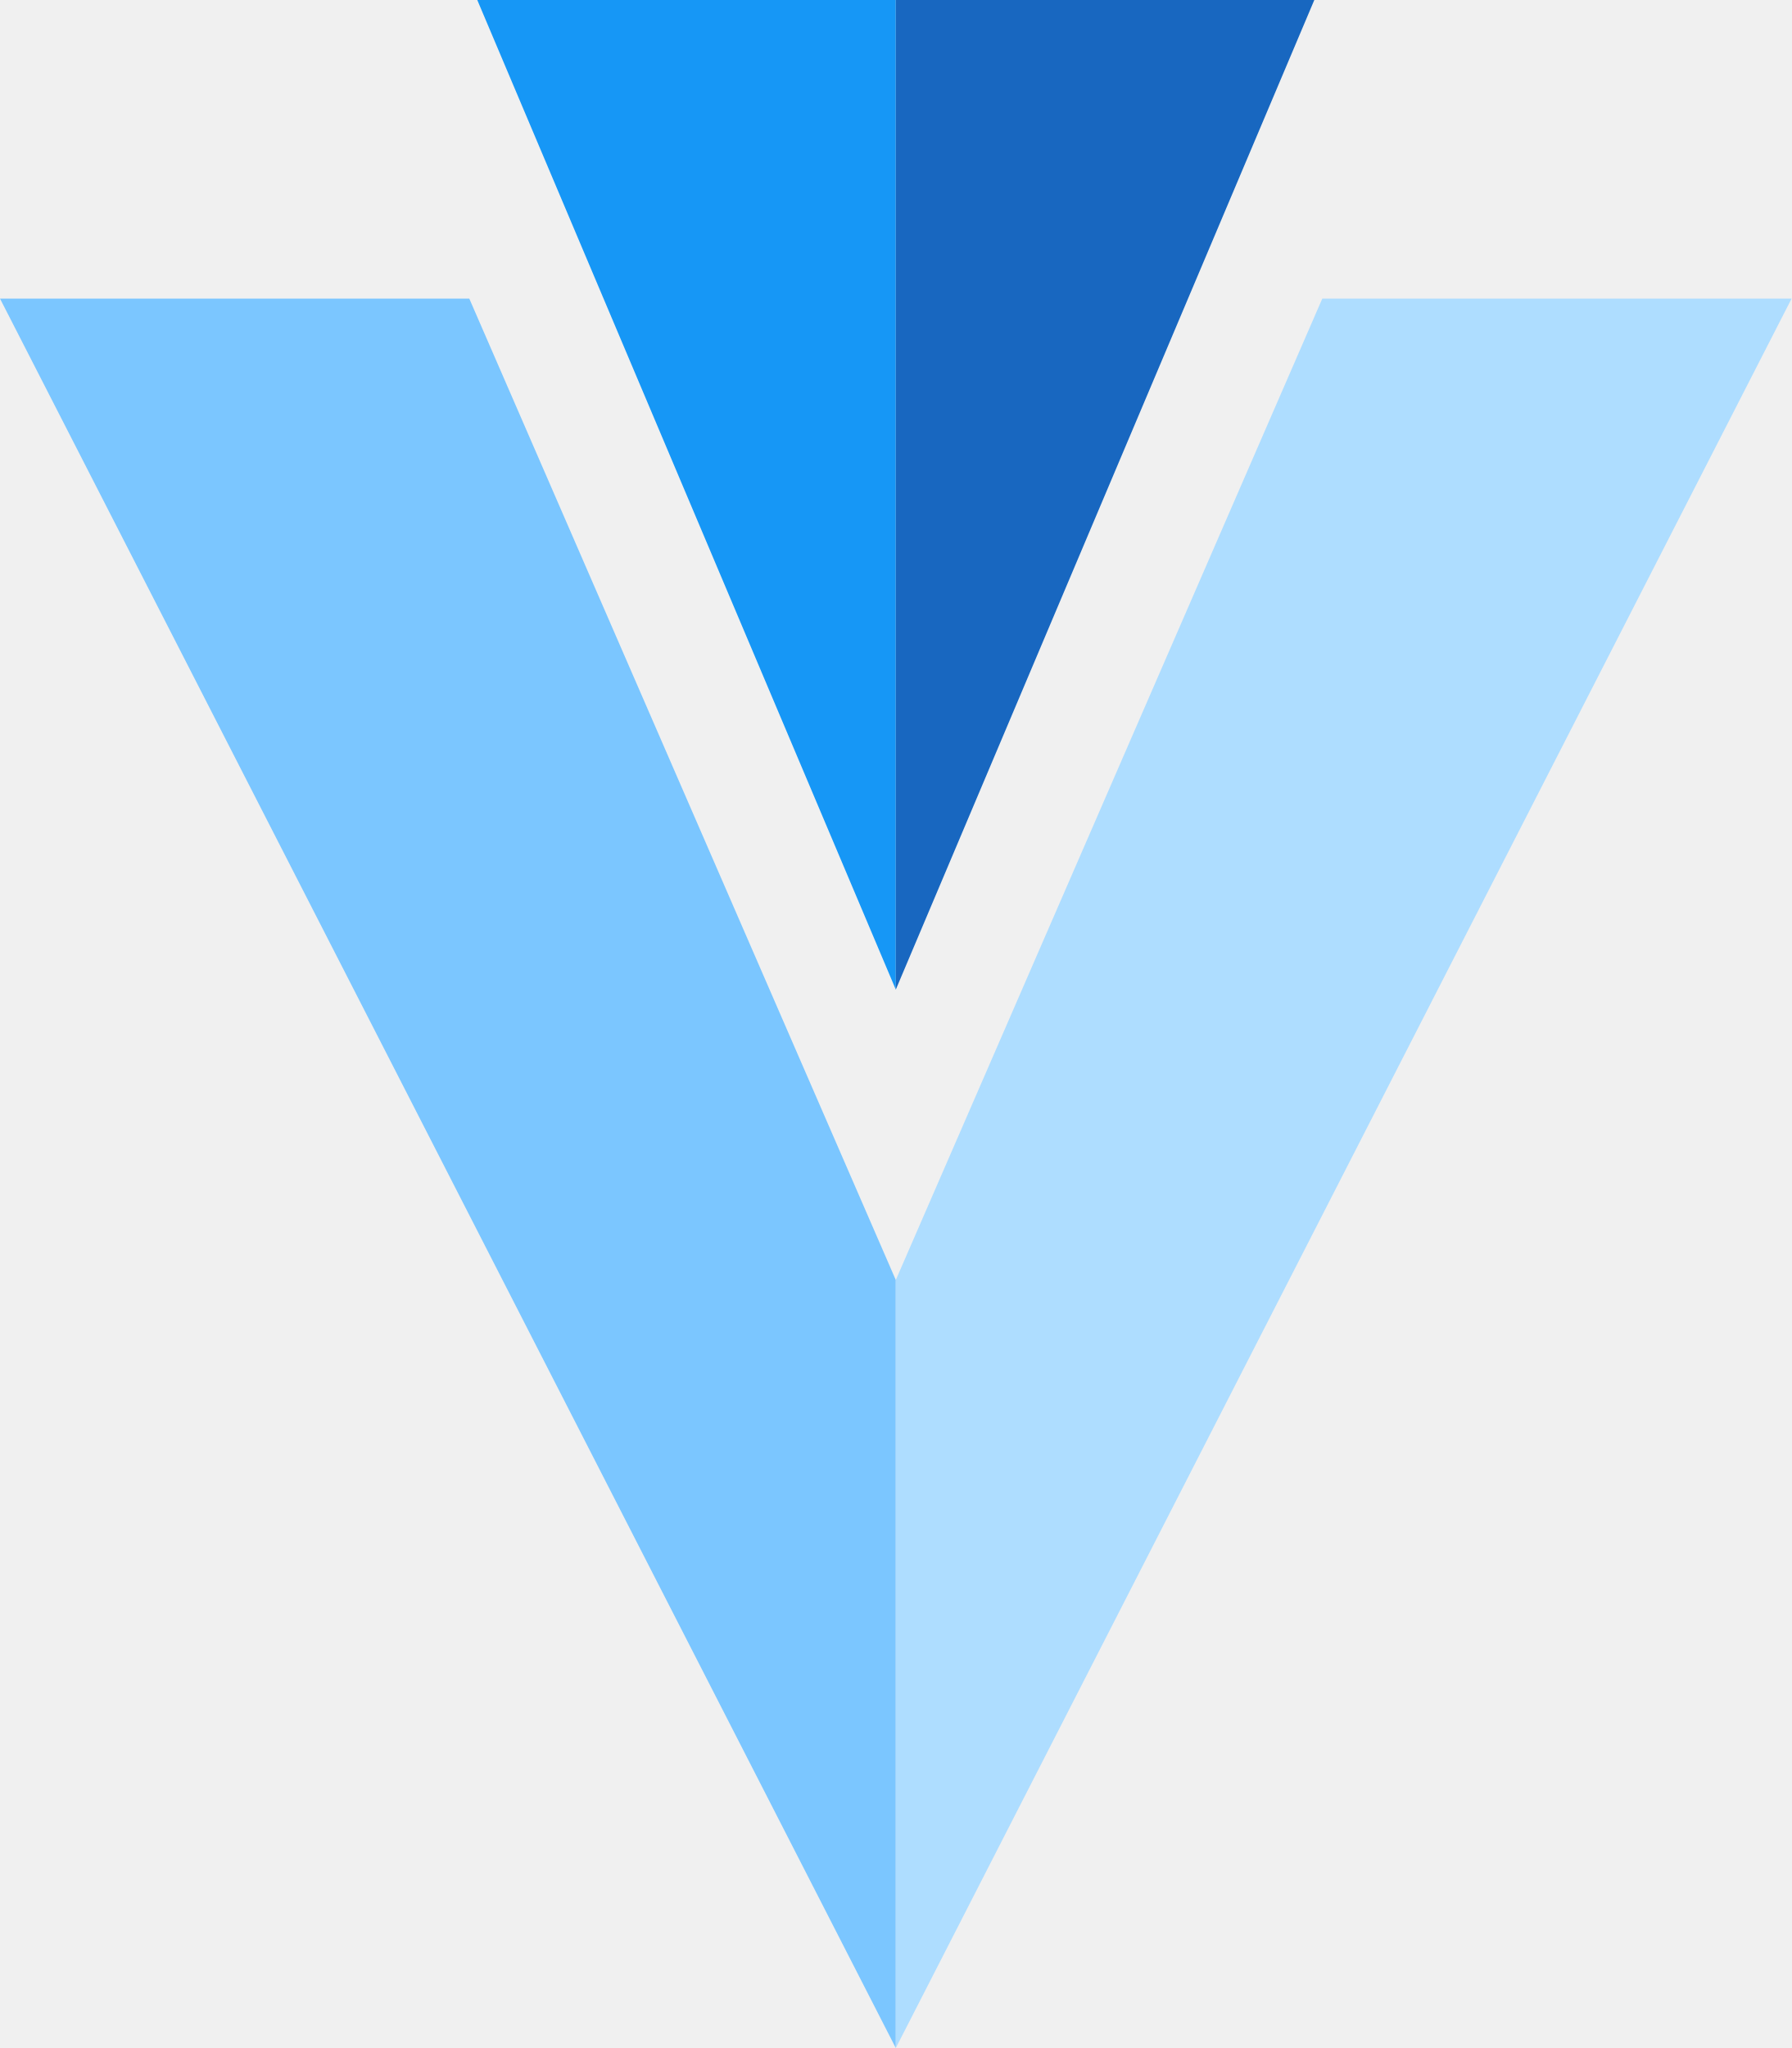
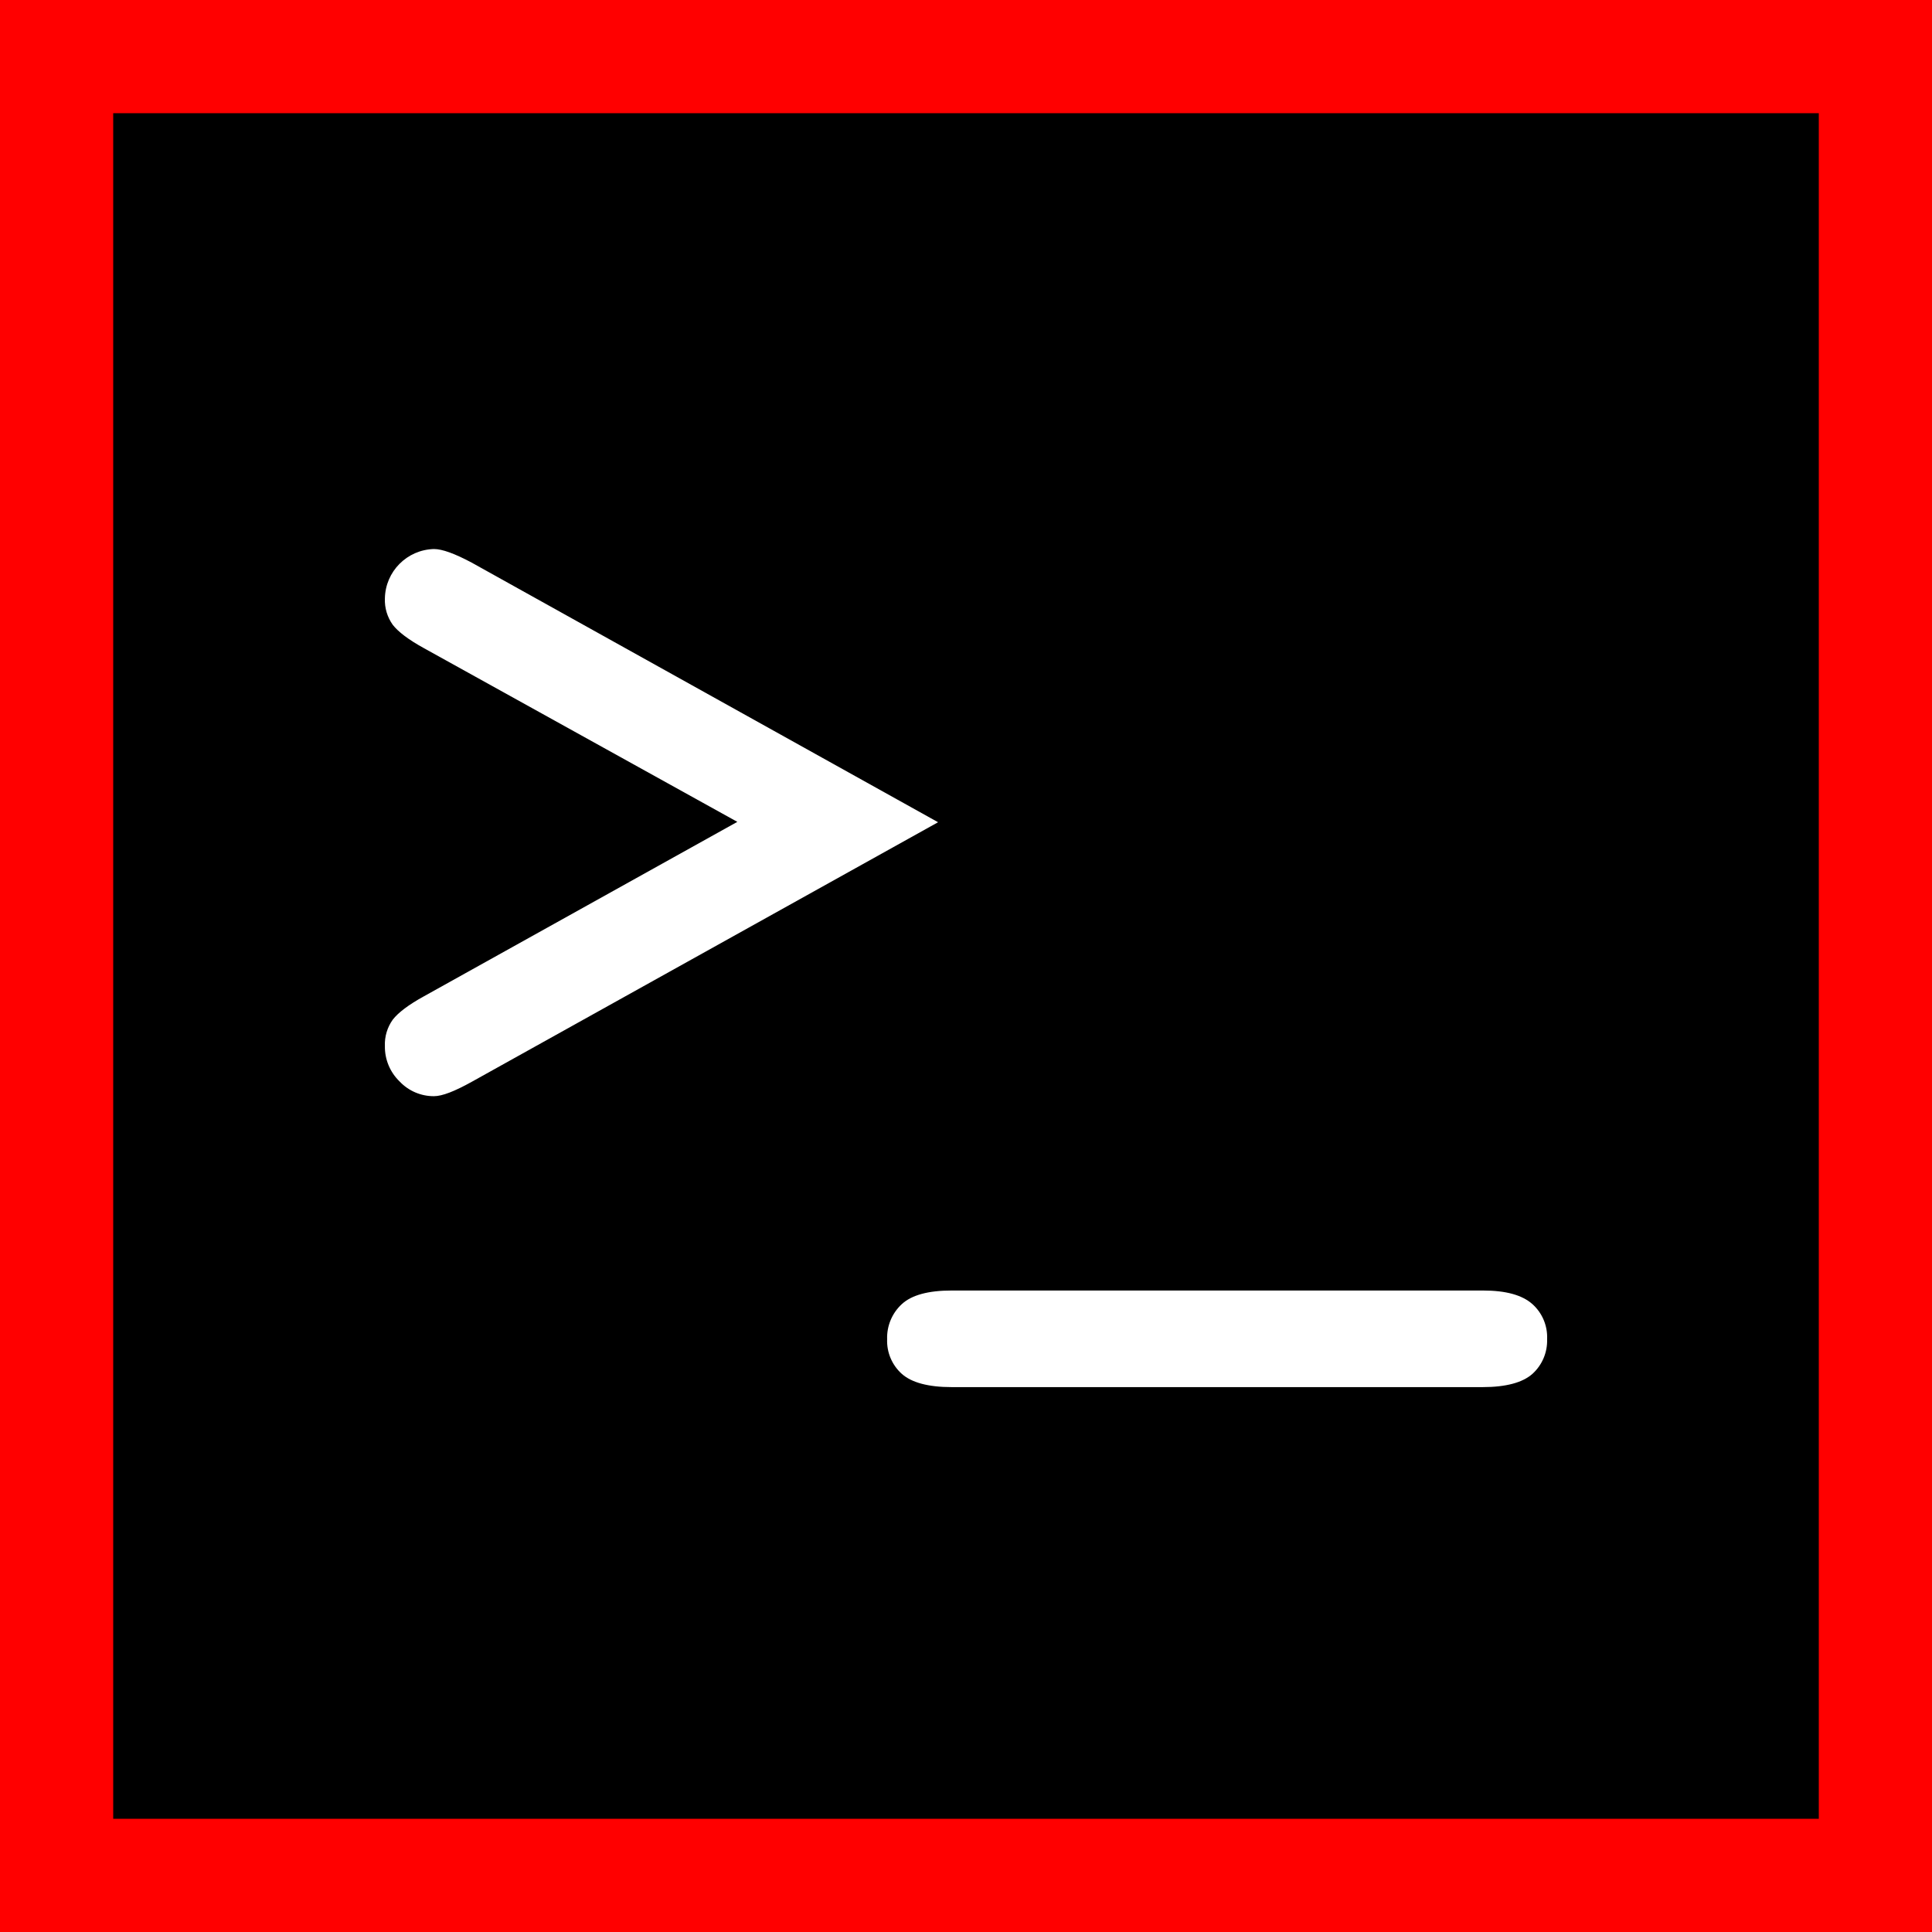
- <svg xmlns="http://www.w3.org/2000/svg" id="Layer_1" data-name="Layer 1" viewBox="0 0 87.5 100">
+ <svg xmlns="http://www.w3.org/2000/svg" xmlns:xlink="http://www.w3.org/1999/xlink" viewBox="0 0 512 512">
  <defs>
-     <style>.cls-1{fill:#1697f6;}.cls-2{fill:#7bc6ff;}.cls-3{fill:#1867c0;}.cls-4{fill:#aeddff;}</style>
+     <style>.cls-1{fill:#fff;}.cls-2{fill:red;}</style>
+     <symbol id="Prompt" data-name="Prompt" viewBox="0 0 482 482">
+       <rect width="482" height="482" />
+       <path class="cls-1" d="M180.4,202.8l-83-46c-4.2-2.3-6.9-4.4-8.3-6.2a11.21,11.21,0,0,1-2.1-7,13.33,13.33,0,0,1,13-13.1c2.2,0,5.5,1.2,10,3.6l123.6,68.8L110,271.7c-4.5,2.5-7.8,3.8-10,3.8a12.42,12.42,0,0,1-9.1-3.9,12.76,12.76,0,0,1-3.9-9.4,11.21,11.21,0,0,1,2.1-7c1.4-1.8,4.1-3.9,8.3-6.2Z" />
+       <path class="cls-1" d="M377.9,352.6H237.2c-6.2,0-10.6-1.2-13.2-3.5a11.72,11.72,0,0,1-3.9-9.2,12.08,12.08,0,0,1,3.9-9.3q3.9-3.6,13.2-3.6H378c6.1,0,10.4,1.2,13.1,3.6a11.75,11.75,0,0,1,3.9,9.3,11.87,11.87,0,0,1-3.9,9.2C388.5,351.4,384.1,352.6,377.9,352.6Z" />
+     </symbol>
+     <symbol id="red-2" data-name="red" viewBox="0 0 512 512">
+       <use width="482" height="482" transform="translate(15 15)" xlink:href="#Prompt" />
+       <path class="cls-2" d="M482,30V482H30V30H482M512,0H0V512H512Z" />
+     </symbol>
  </defs>
-   <polyline class="cls-1" points="43.75 0 23.31 0 43.75 48.32" />
-   <polygon class="cls-2" points="43.75 62.5 43.75 100 0 14.58 22.92 14.58 43.75 62.5" />
-   <polyline class="cls-3" points="43.75 0 64.19 0 43.75 48.32" />
-   <polygon class="cls-4" points="64.58 14.58 87.5 14.58 43.75 100 43.75 62.5 64.58 14.58" />
+   <g id="Layer_2" data-name="Layer 2">
+     <g id="Red">
+       <use width="512" height="512" xlink:href="#red-2" />
+     </g>
+   </g>
</svg>
